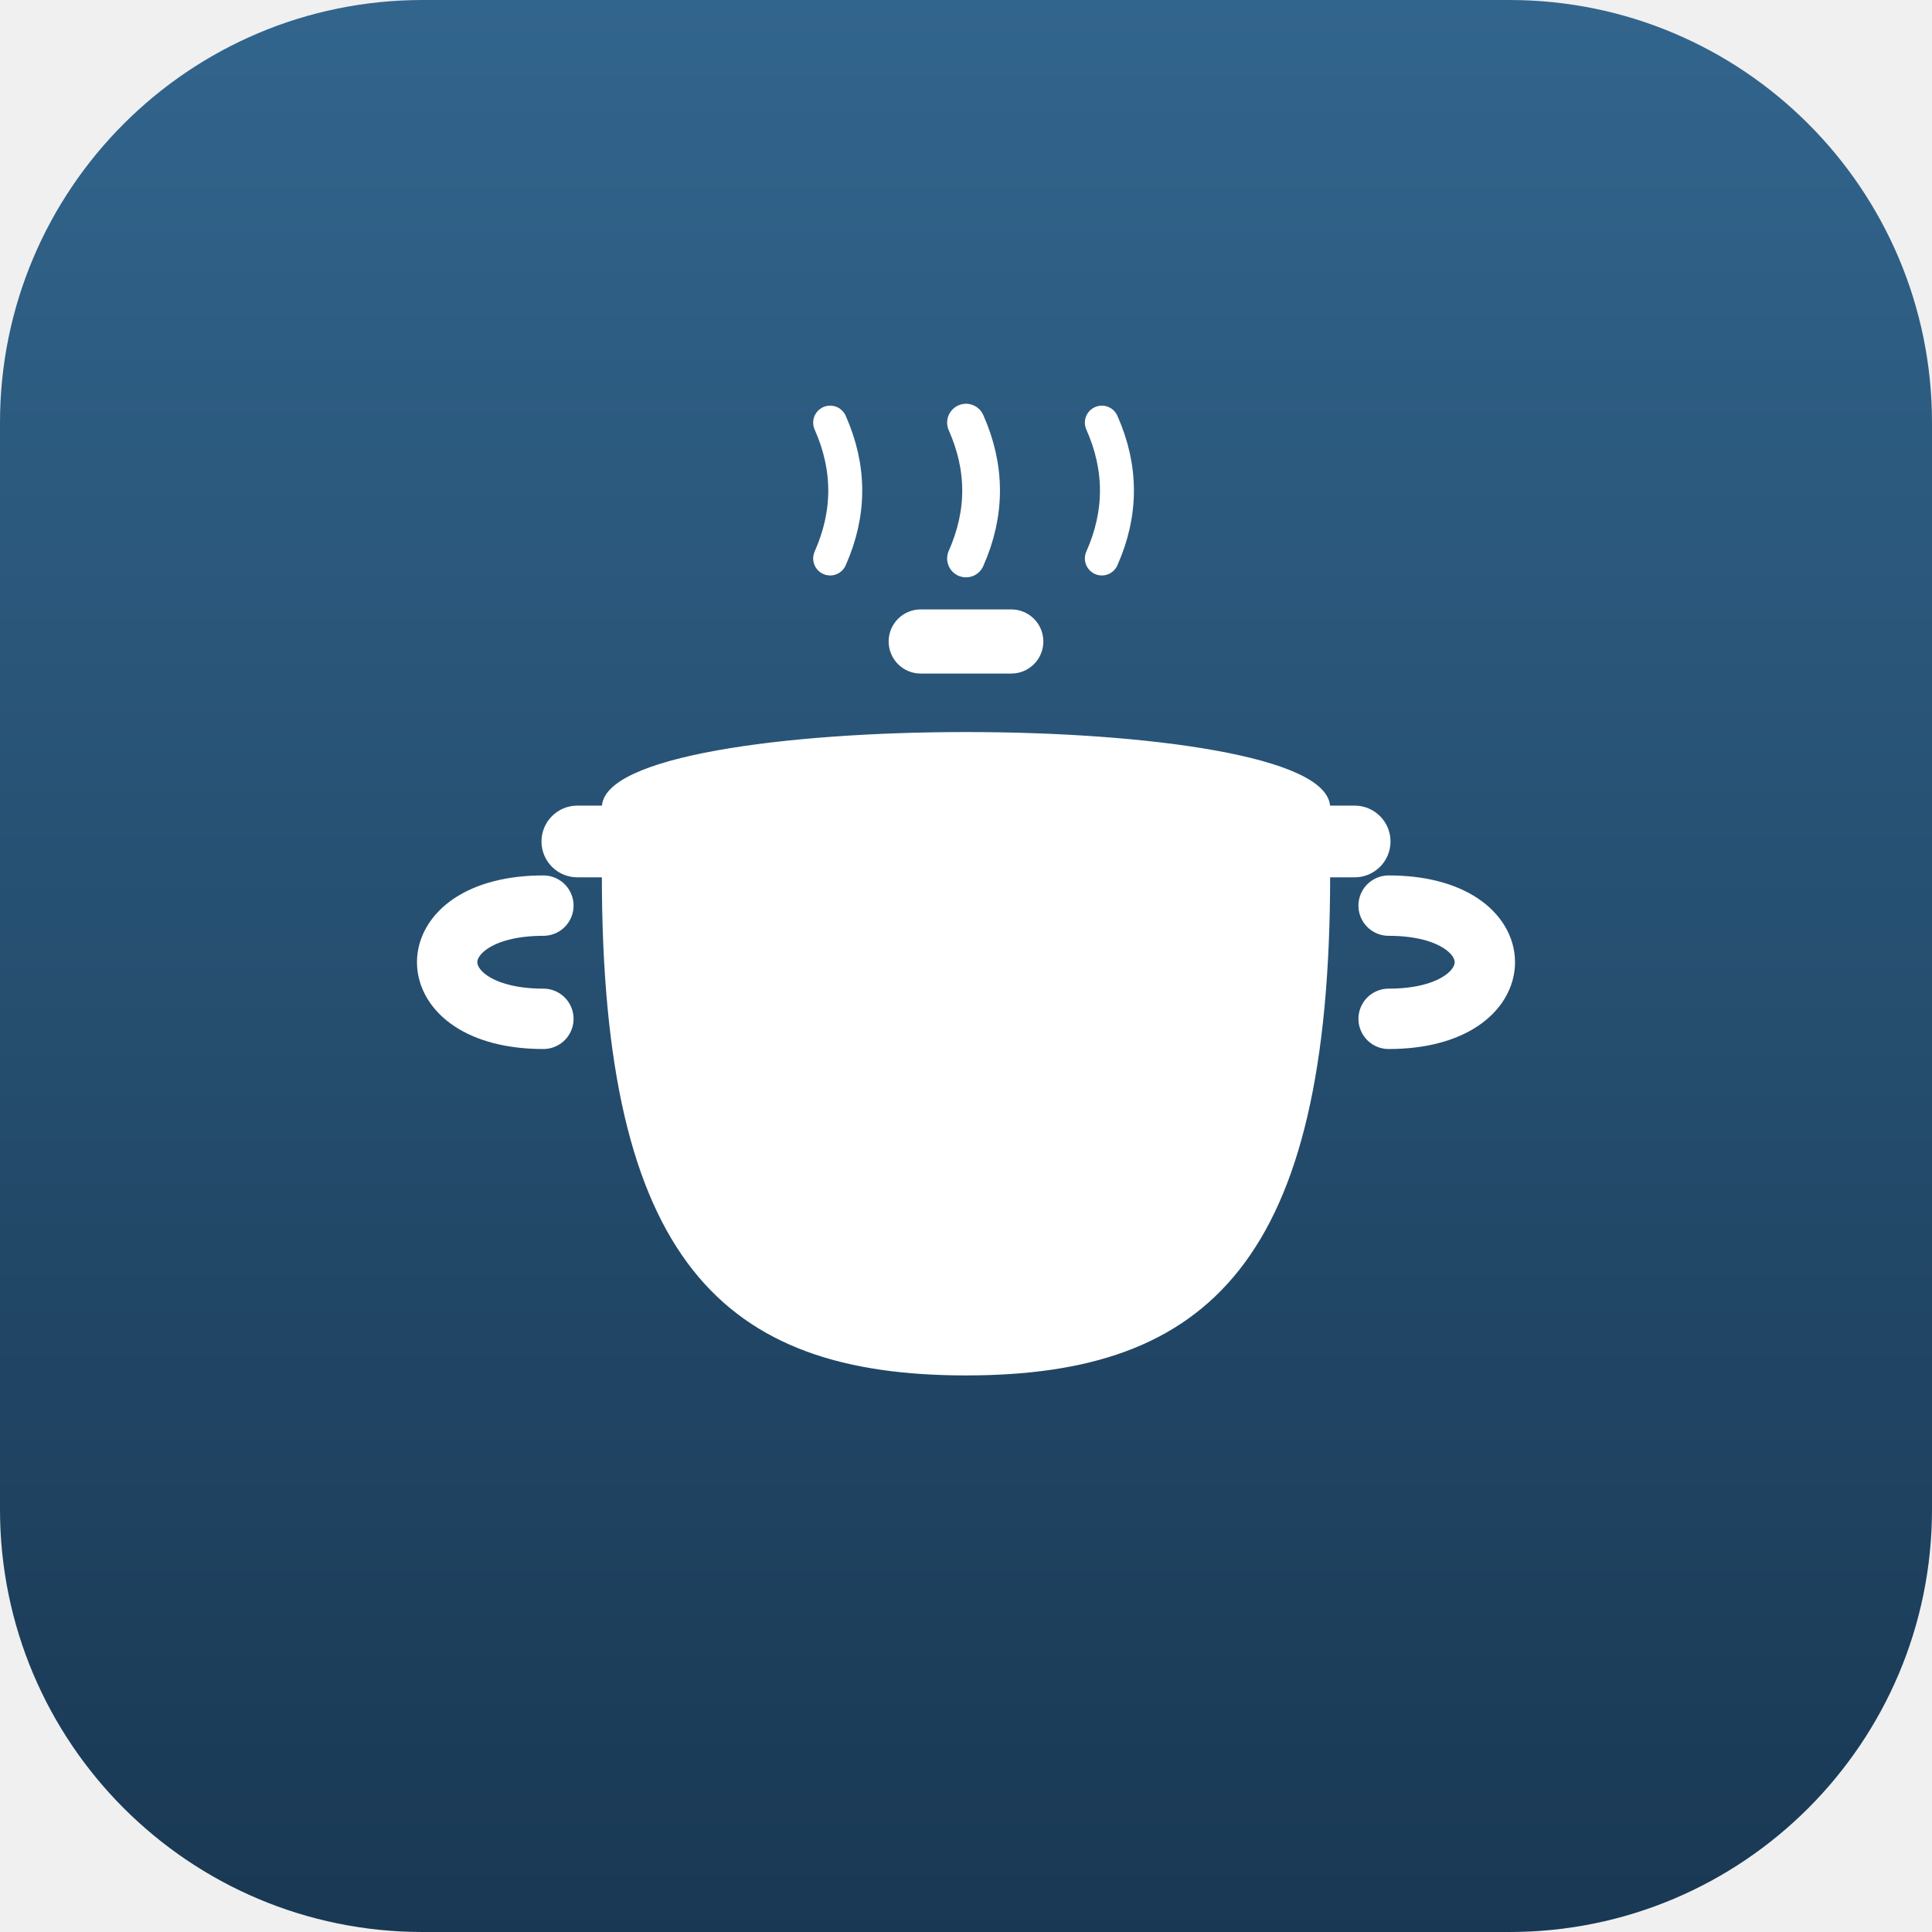
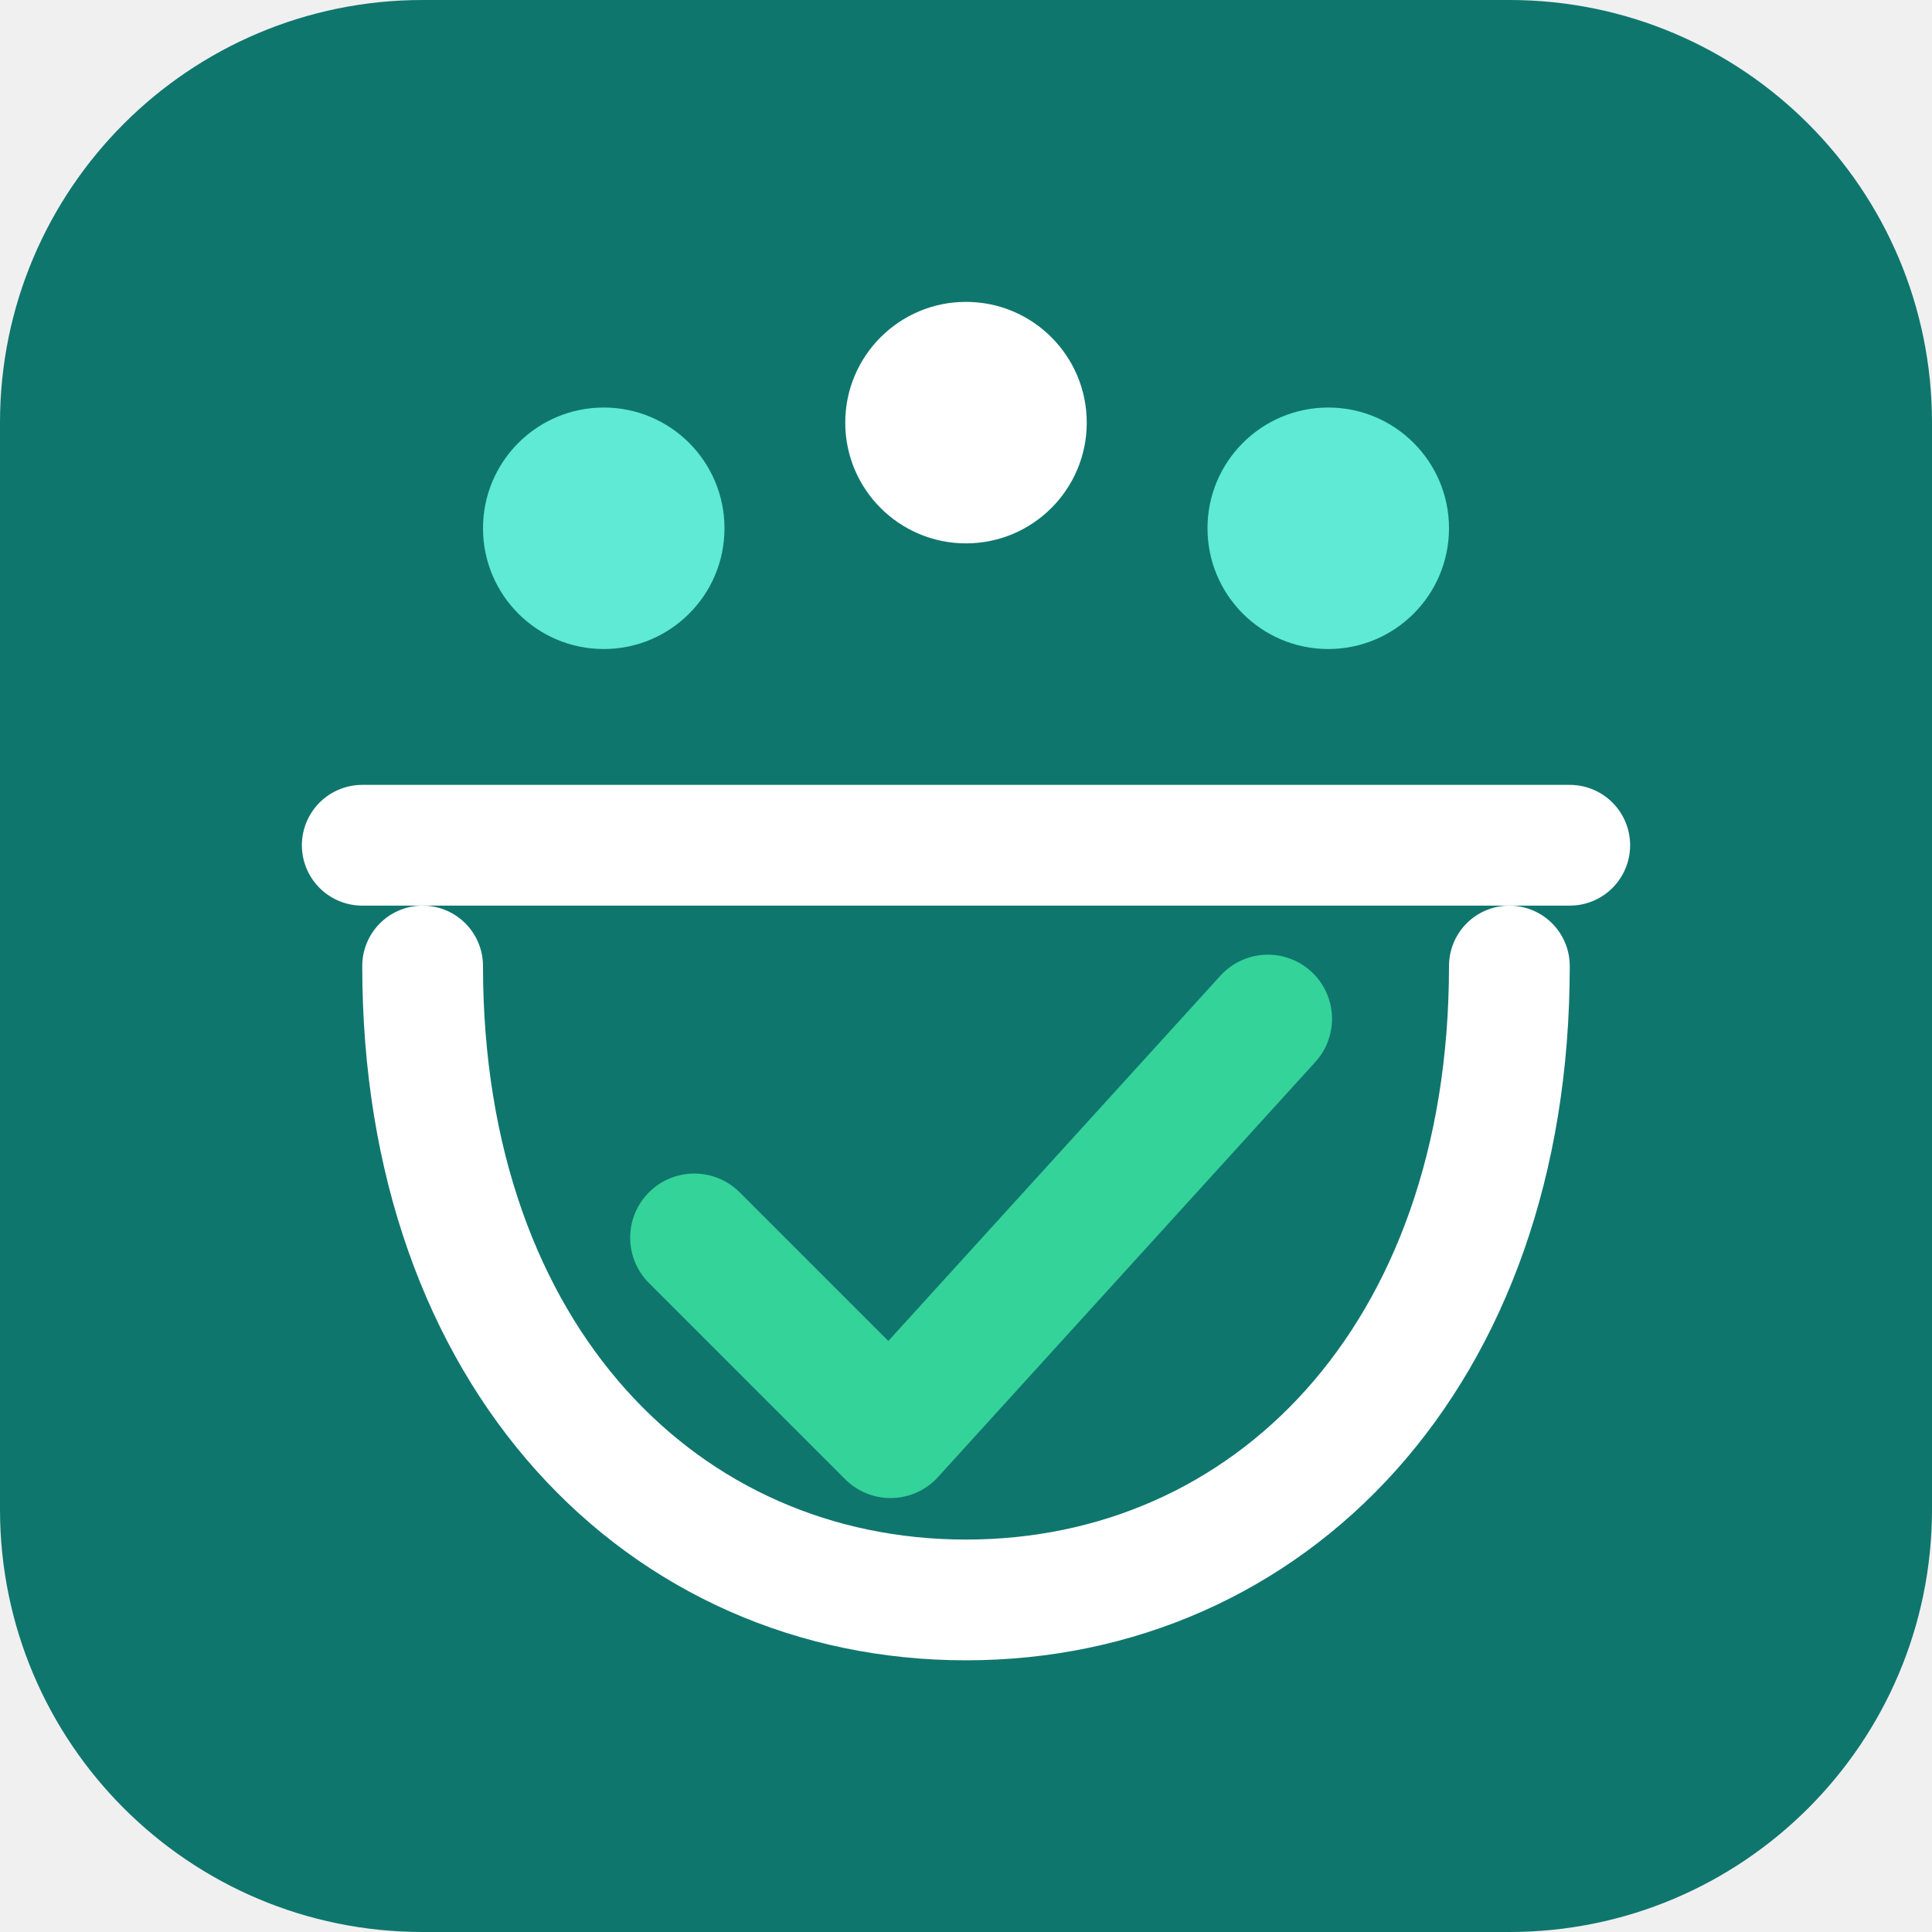
<svg xmlns="http://www.w3.org/2000/svg" viewBox="0 0 512 512" width="512" height="512">
-   <defs>
-     <linearGradient id="bgGrad" x1="0%" y1="0%" x2="0%" y2="100%">
-       <stop offset="0%" stop-color="#32658d" />
-       <stop offset="100%" stop-color="#193853" />
-     </linearGradient>
-   </defs>
-   <rect width="512" height="512" rx="112" fill="url(#bgGrad)" />
-   <g fill="#ffffff" stroke="#ffffff" stroke-linecap="round" stroke-linejoin="round">
-     <rect x="236" y="162" width="40" height="16" rx="8" />
-     <path d="M160 214 C160 188 352 188 352 214 Z" />
-     <rect x="144" y="214" width="224" height="18" rx="9" />
-     <path d="M144 240 C110 240 110 270 144 270" fill="none" stroke-width="16" />
-     <path d="M368 240 C402 240 402 270 368 270" fill="none" stroke-width="16" />
-     <path d="M160 232 L352 232 C352 334 320 364 256 364 C192 364 160 334 160 232 Z" />
-     <path d="M256 148 Q264 130 256 112" fill="none" stroke-width="10" />
-     <path d="M220 148 Q228 130 220 112" fill="none" stroke-width="9" />
-     <path d="M292 148 Q300 130 292 112" fill="none" stroke-width="9" />
+   <rect width="512" height="512" rx="112" fill="#0f766e" />
+   <g fill="none" stroke-linecap="round" stroke-linejoin="round">
+     <circle cx="160" cy="140" r="32" fill="#5eead4" />
+     <circle cx="256" cy="112" r="32" fill="#ffffff" />
+     <circle cx="352" cy="140" r="32" fill="#5eead4" />
+     <path d="M96 224 H416" stroke="#ffffff" stroke-width="32" />
+     <path d="M112 256 C112 360 176 424 256 424 C336 424 400 360 400 256" stroke="#ffffff" stroke-width="32" />
+     <path d="M184 328 L236 380 L336 270" stroke="#34d399" stroke-width="34" />
  </g>
</svg>
